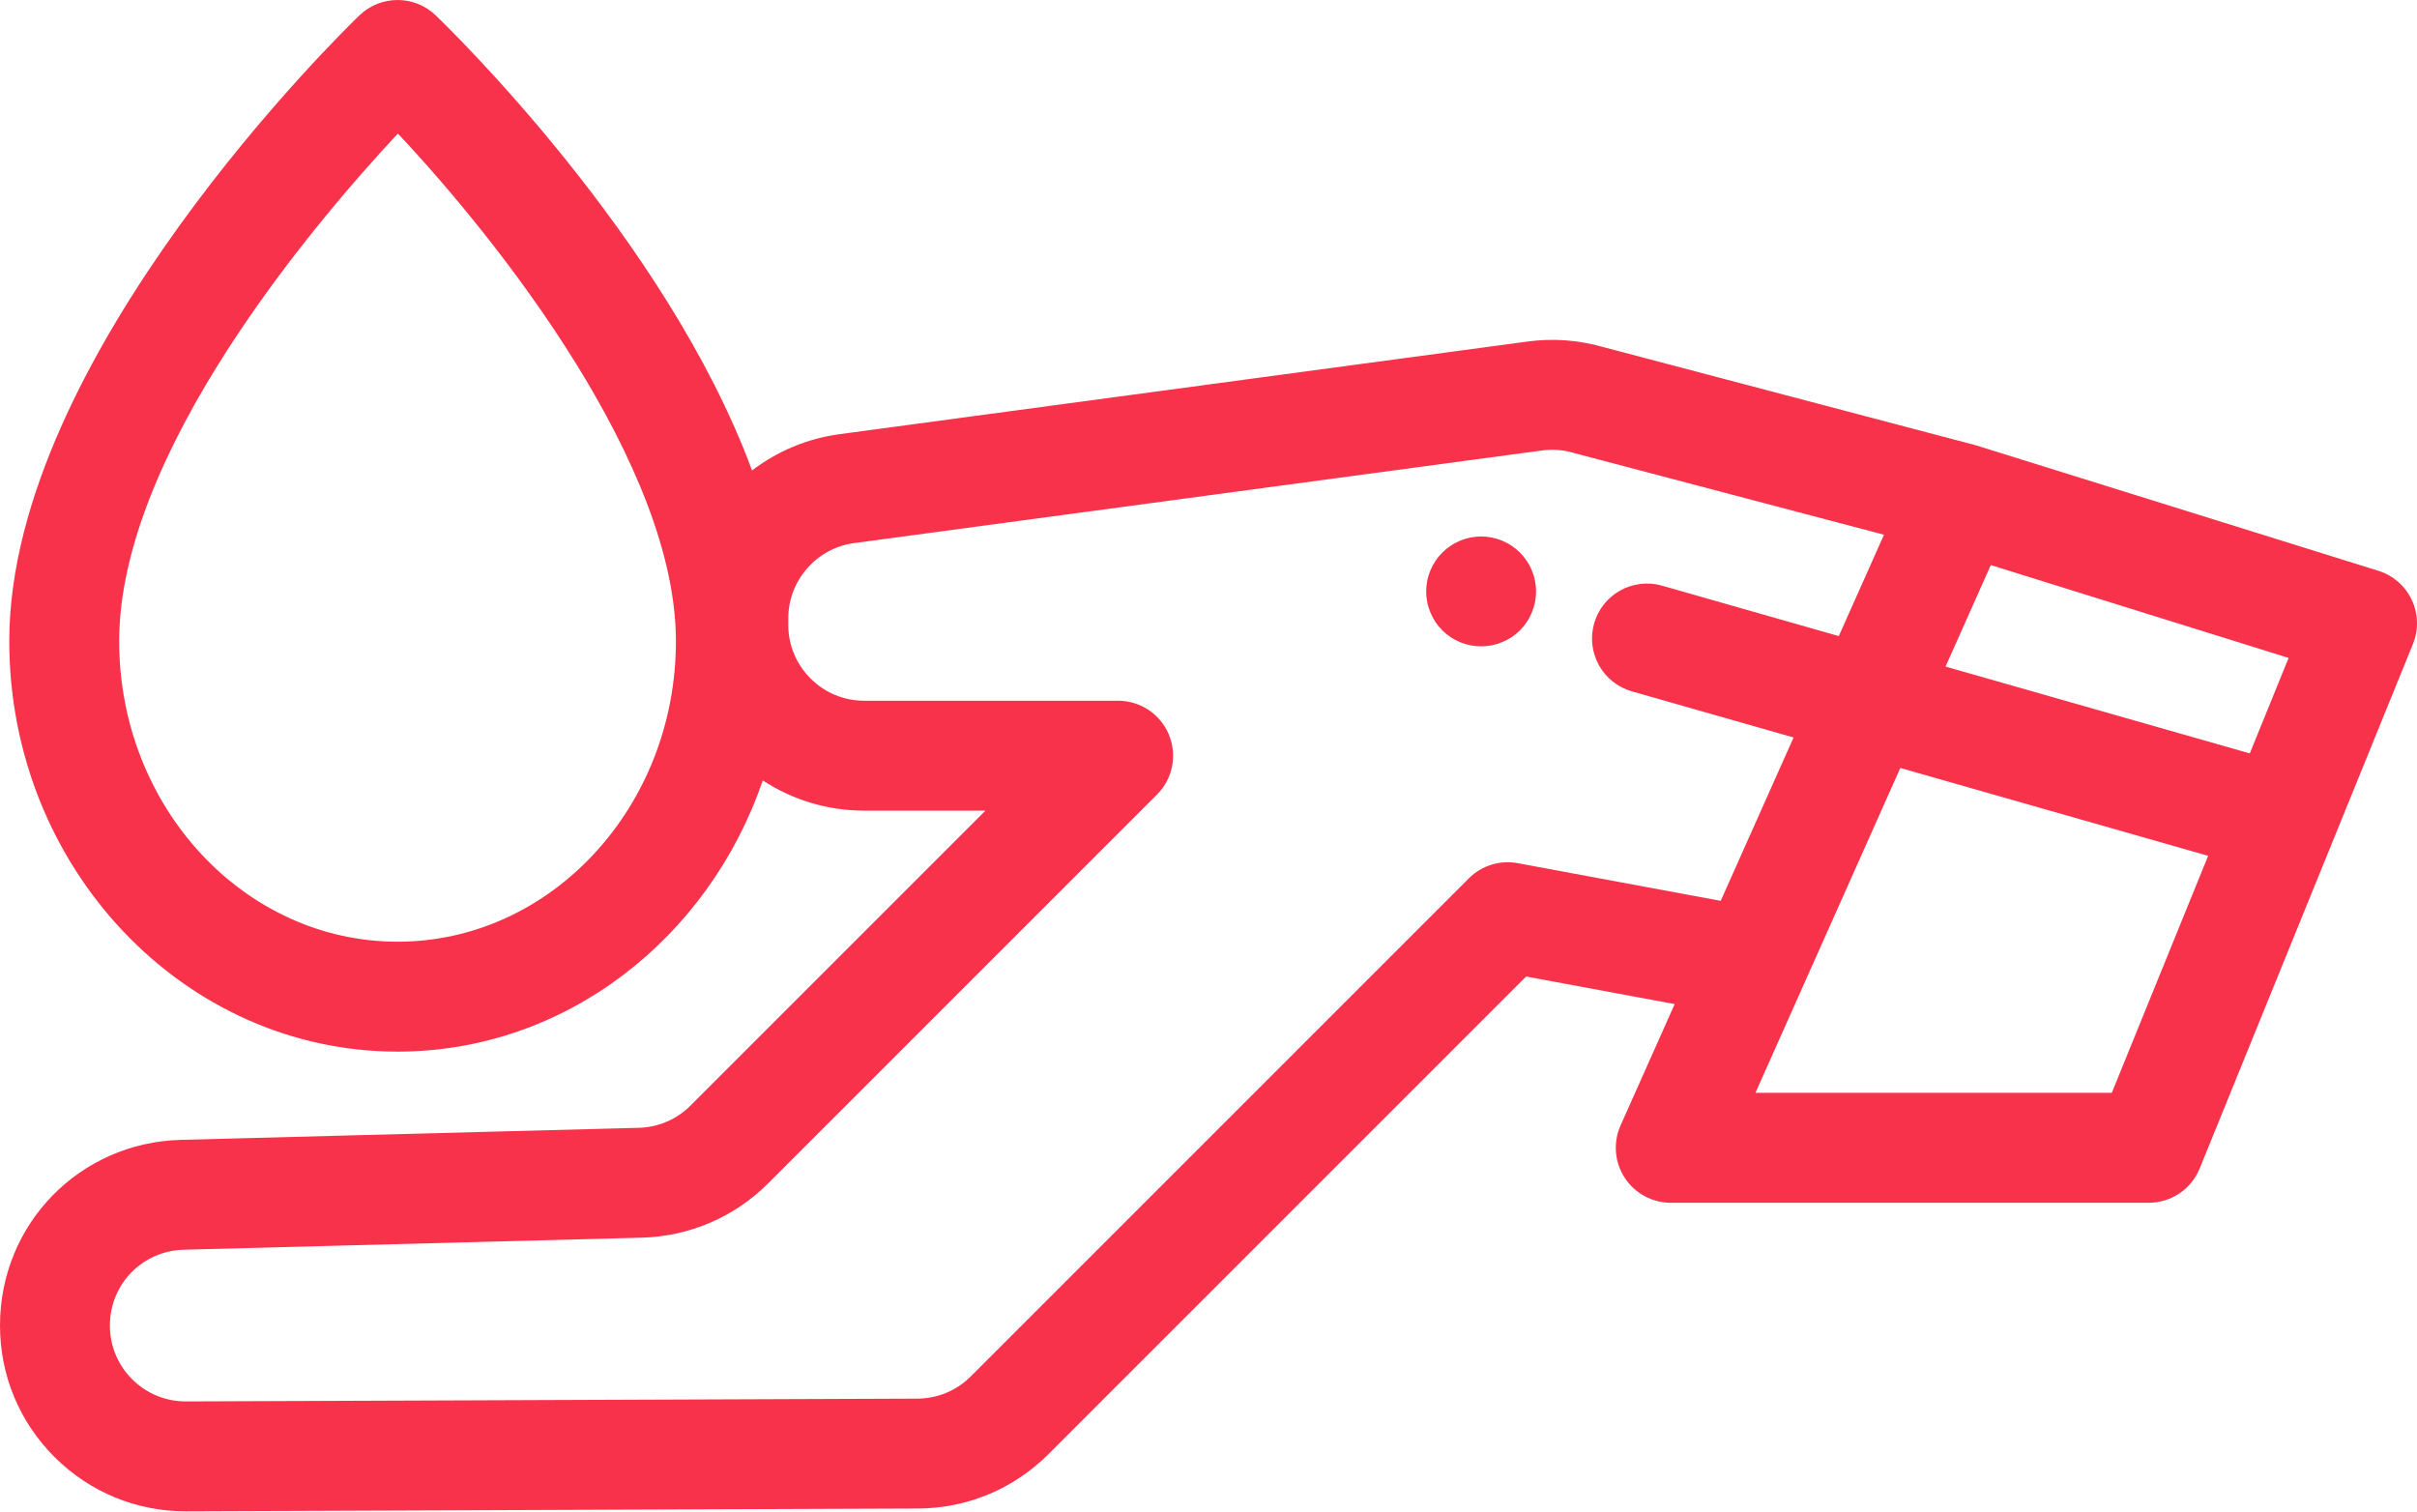
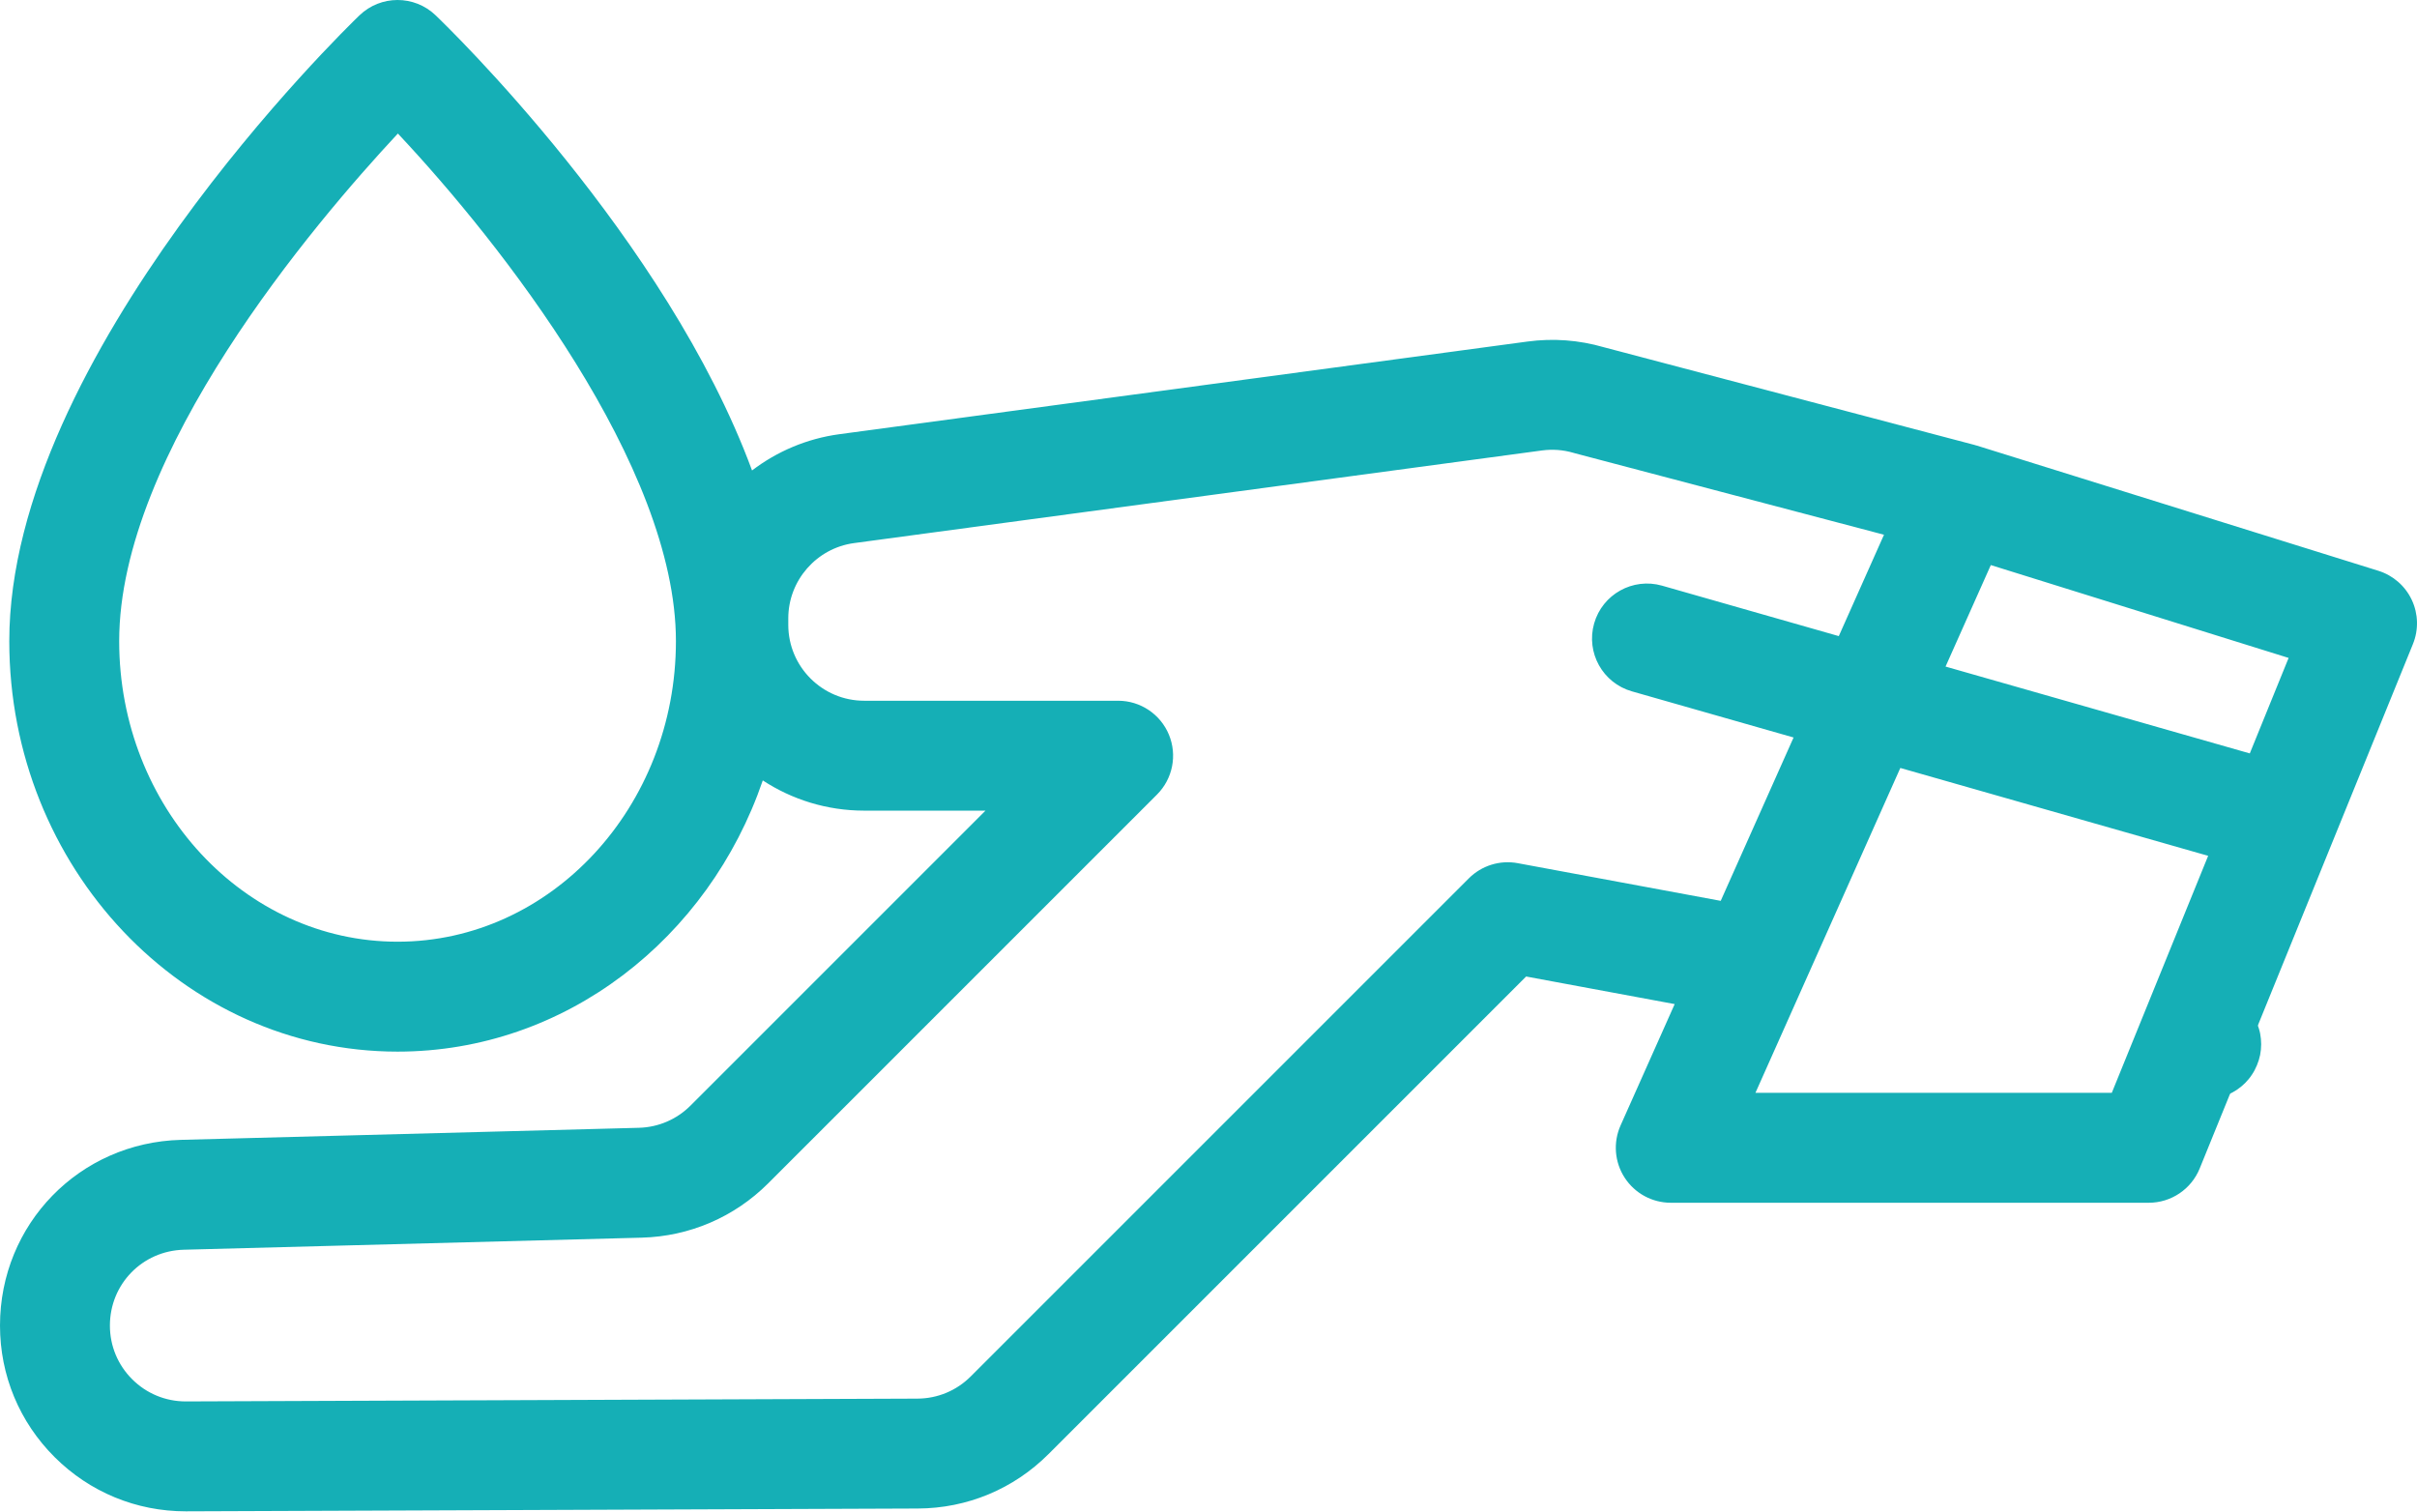
- <svg xmlns="http://www.w3.org/2000/svg" version="1.1" id="Layer_1" x="0px" y="0px" width="800px" height="500.257px" viewBox="240 149.872 800 500.257" enable-background="new 240 149.872 800 500.257" xml:space="preserve">
+ <svg xmlns="http://www.w3.org/2000/svg" version="1.1" id="Layer_1" x="0px" y="0px" width="800px" height="500.257px" viewBox="0 0 800 500.257" enable-background="new 0 0 800 500.257" xml:space="preserve">
  <g>
    <g>
      <g>
-         <path fill="#F8324A" d="M1038.258,348.412c-2.174-4.602-6.175-8.083-11.031-9.599l-132.896-41.44     c-0.141-0.044-0.284-0.07-0.424-0.111c-0.12-0.034-0.232-0.08-0.354-0.112l-122.701-32.342     c-8.264-2.395-16.781-3.03-25.318-1.876l-227.709,30.663c-10.82,1.459-20.683,5.731-28.909,12.001     c-28.332-76.814-100.944-147.033-104.749-150.676c-7.047-6.742-18.158-6.727-25.189,0.034     c-4.733,4.553-115.906,112.597-115.906,207.135c0,74.922,57.653,135.875,128.516,135.875c55.561,0,102.987-37.475,120.886-89.767     c9.656,6.315,21.181,10.001,33.558,10.001h40.153l-97.635,97.635c-4.567,4.567-10.639,7.175-17.094,7.347l-151.579,3.992     C266.298,528.052,240,555.052,240,588.638c0,16.471,6.427,31.94,18.092,43.563c11.612,11.567,27.012,17.929,43.394,17.929     c0.08,0,0.159,0,0.241,0l242.061-0.929c16.336-0.06,31.695-6.458,43.246-18.008l158.093-158.092l49.176,9.13l-17.909,40.157     c-2.509,5.629-2.001,12.145,1.354,17.312c3.354,5.169,9.097,8.289,15.258,8.289h158.213c7.399,0,14.062-4.484,16.85-11.338     l70.594-173.621C1040.576,358.313,1040.432,353.012,1038.258,348.412z M371.586,461.584c-50.805,0-92.138-44.635-92.138-99.497     c0-62.322,64.45-138.197,92.245-168.014c33.956,36.133,92.029,110.014,92.029,168.014     C463.727,416.947,422.392,461.584,371.586,461.584z M742.353,435.587c-5.893-1.094-11.945,0.786-16.182,5.021L561.309,605.471     c-4.717,4.719-10.987,7.328-17.659,7.354l-242.062,0.929c-0.033,0-0.066,0-0.099,0c-6.69,0-12.979-2.601-17.722-7.322     c-4.766-4.745-7.391-11.064-7.391-17.791c0-13.714,10.739-24.741,24.45-25.103l151.58-3.992     c15.808-0.414,30.676-6.803,41.862-17.987l128.686-128.686c5.201-5.202,6.758-13.025,3.942-19.824     c-2.816-6.795-9.447-11.228-16.805-11.228h-84.065c-13.847,0-25.112-11.265-25.112-25.112v-2.177     c0-12.516,9.354-23.217,21.759-24.889l227.709-30.665c3.525-0.473,7.041-0.206,10.448,0.798c0.169,0.049,0.339,0.099,0.51,0.143     l102.243,26.951l-14.964,33.558l-58.497-16.698c-9.662-2.751-19.727,2.841-22.48,12.498c-2.759,9.663,2.837,19.729,12.498,22.484     l53.514,15.273l-24.115,54.074L742.353,435.587z M938.977,511.608H821.031l47.957-107.536l101.887,29.082L938.977,511.608z      M984.659,399.256l-100.704-28.744l14.982-33.597l98.572,30.735L984.659,399.256z" />
+         <path fill="#15AFB6" d="M798.258,198.539c-2.174-4.602-6.175-8.082-11.031-9.6L654.331,147.5c-0.141-0.043-0.284-0.07-0.424-0.11     c-0.12-0.034-0.232-0.08-0.354-0.112l-122.701-32.342c-8.264-2.395-16.78-3.03-25.317-1.876l-227.709,30.663     c-10.82,1.459-20.683,5.73-28.909,12.001C220.584,78.909,147.972,8.69,144.167,5.047c-7.047-6.742-18.158-6.727-25.189,0.034     C114.245,9.634,3.072,117.677,3.072,212.216c0,74.922,57.653,135.875,128.516,135.875c55.562,0,102.987-37.475,120.886-89.768     c9.656,6.314,21.182,10.002,33.559,10.002h40.153L228.55,365.96c-4.566,4.566-10.639,7.174-17.094,7.346l-151.579,3.992     C26.298,378.179,0,405.179,0,438.765c0,16.471,6.427,31.939,18.092,43.563c11.612,11.566,27.012,17.93,43.394,17.93     c0.08,0,0.159,0,0.241,0l242.061-0.93c16.336-0.061,31.695-6.457,43.246-18.008l158.093-158.092l49.176,9.131l-17.908,40.156     c-2.51,5.629-2.002,12.145,1.354,17.313c3.354,5.168,9.097,8.289,15.258,8.289h158.213c7.399,0,14.063-4.484,16.851-11.338     l70.594-173.621C800.576,208.439,800.432,203.138,798.258,198.539z M131.586,311.71c-50.805,0-92.138-44.635-92.138-99.496     c0-62.322,64.45-138.197,92.245-168.014c33.957,36.133,92.029,110.014,92.029,168.014     C223.727,267.074,182.392,311.71,131.586,311.71z M502.354,285.714c-5.894-1.094-11.945,0.785-16.183,5.021L321.309,455.597     c-4.717,4.721-10.986,7.328-17.658,7.355L61.588,463.88c-0.033,0-0.066,0-0.099,0c-6.69,0-12.979-2.6-17.722-7.322     c-4.766-4.744-7.391-11.063-7.391-17.791c0-13.713,10.739-24.74,24.45-25.102l151.58-3.992     c15.808-0.414,30.676-6.803,41.861-17.988L382.954,263c5.201-5.201,6.758-13.025,3.942-19.824     c-2.816-6.795-9.447-11.227-16.806-11.227h-84.064c-13.848,0-25.112-11.266-25.112-25.113v-2.176     c0-12.518,9.354-23.219,21.759-24.891l227.709-30.664c3.525-0.473,7.041-0.206,10.448,0.798c0.169,0.05,0.339,0.099,0.51,0.144     l102.243,26.951l-14.964,33.557l-58.497-16.697c-9.662-2.752-19.727,2.842-22.479,12.498c-2.76,9.662,2.837,19.729,12.497,22.484     l53.515,15.273l-24.115,54.072L502.354,285.714z M698.977,361.736H581.031l47.957-107.537l101.887,29.082L698.977,361.736z      M744.659,249.382l-100.704-28.744l14.982-33.596l98.571,30.734L744.659,249.382z" />
      </g>
    </g>
  </g>
  <g>
    <g>
-       <path fill="#F8324A" d="M748.08,342.084c-0.235-1.164-0.6-2.292-1.055-3.4c-0.454-1.094-1-2.148-1.673-3.13    c-0.655-1-1.419-1.928-2.255-2.764c-0.836-0.838-1.765-1.6-2.765-2.273c-0.982-0.654-2.037-1.219-3.128-1.674    c-1.109-0.454-2.256-0.8-3.42-1.037c-2.347-0.474-4.747-0.474-7.094,0c-1.164,0.236-2.31,0.583-3.421,1.037    c-1.09,0.455-2.146,1.02-3.128,1.674c-1,0.674-1.928,1.438-2.764,2.273s-1.601,1.764-2.255,2.764    c-0.654,0.983-1.219,2.038-1.674,3.13c-0.454,1.108-0.818,2.236-1.037,3.401c-0.236,1.18-0.364,2.383-0.364,3.566    c0,1.18,0.127,2.383,0.364,3.545c0.219,1.166,0.581,2.313,1.037,3.401c0.455,1.094,1.02,2.164,1.674,3.146    c0.654,1,1.419,1.929,2.255,2.765s1.764,1.6,2.764,2.255c0.983,0.654,2.038,1.219,3.128,1.673c1.109,0.455,2.255,0.8,3.421,1.038    c1.164,0.235,2.364,0.344,3.547,0.344c4.802,0,9.477-1.929,12.859-5.312c0.836-0.837,1.6-1.764,2.255-2.764    c0.673-0.983,1.219-2.055,1.673-3.147c0.455-1.092,0.819-2.235,1.055-3.401c0.219-1.164,0.346-2.364,0.346-3.545    C748.426,344.467,748.298,343.264,748.08,342.084z" />
+       <path fill="#15AFB6" d="M748.08,342.083c-0.235-1.164-0.6-2.291-1.055-3.4c-0.454-1.094-1-2.146-1.674-3.129    c-0.654-1-1.419-1.928-2.255-2.764c-0.836-0.838-1.765-1.6-2.765-2.273c-0.982-0.654-2.037-1.219-3.128-1.674    c-1.109-0.455-2.256-0.801-3.42-1.037c-2.347-0.475-4.747-0.475-7.094,0c-1.164,0.236-2.311,0.582-3.421,1.037    c-1.091,0.455-2.146,1.02-3.129,1.674c-1,0.674-1.928,1.438-2.764,2.273c-0.836,0.834-1.601,1.764-2.255,2.764    c-0.654,0.982-1.219,2.037-1.674,3.129c-0.454,1.109-0.818,2.236-1.037,3.402c-0.236,1.18-0.364,2.383-0.364,3.566    c0,1.18,0.127,2.383,0.364,3.545c0.219,1.166,0.581,2.313,1.037,3.4c0.455,1.094,1.02,2.164,1.674,3.146    c0.654,1,1.419,1.928,2.255,2.764s1.764,1.602,2.764,2.256c0.983,0.654,2.038,1.219,3.129,1.674    c1.108,0.453,2.255,0.799,3.421,1.037c1.164,0.234,2.363,0.344,3.547,0.344c4.802,0,9.477-1.93,12.858-5.313    c0.836-0.836,1.601-1.764,2.256-2.764c0.673-0.982,1.219-2.055,1.673-3.146c0.455-1.092,0.818-2.234,1.055-3.4    c0.219-1.164,0.346-2.365,0.346-3.545C748.426,344.466,748.298,343.263,748.08,342.083z" />
    </g>
  </g>
</svg>
